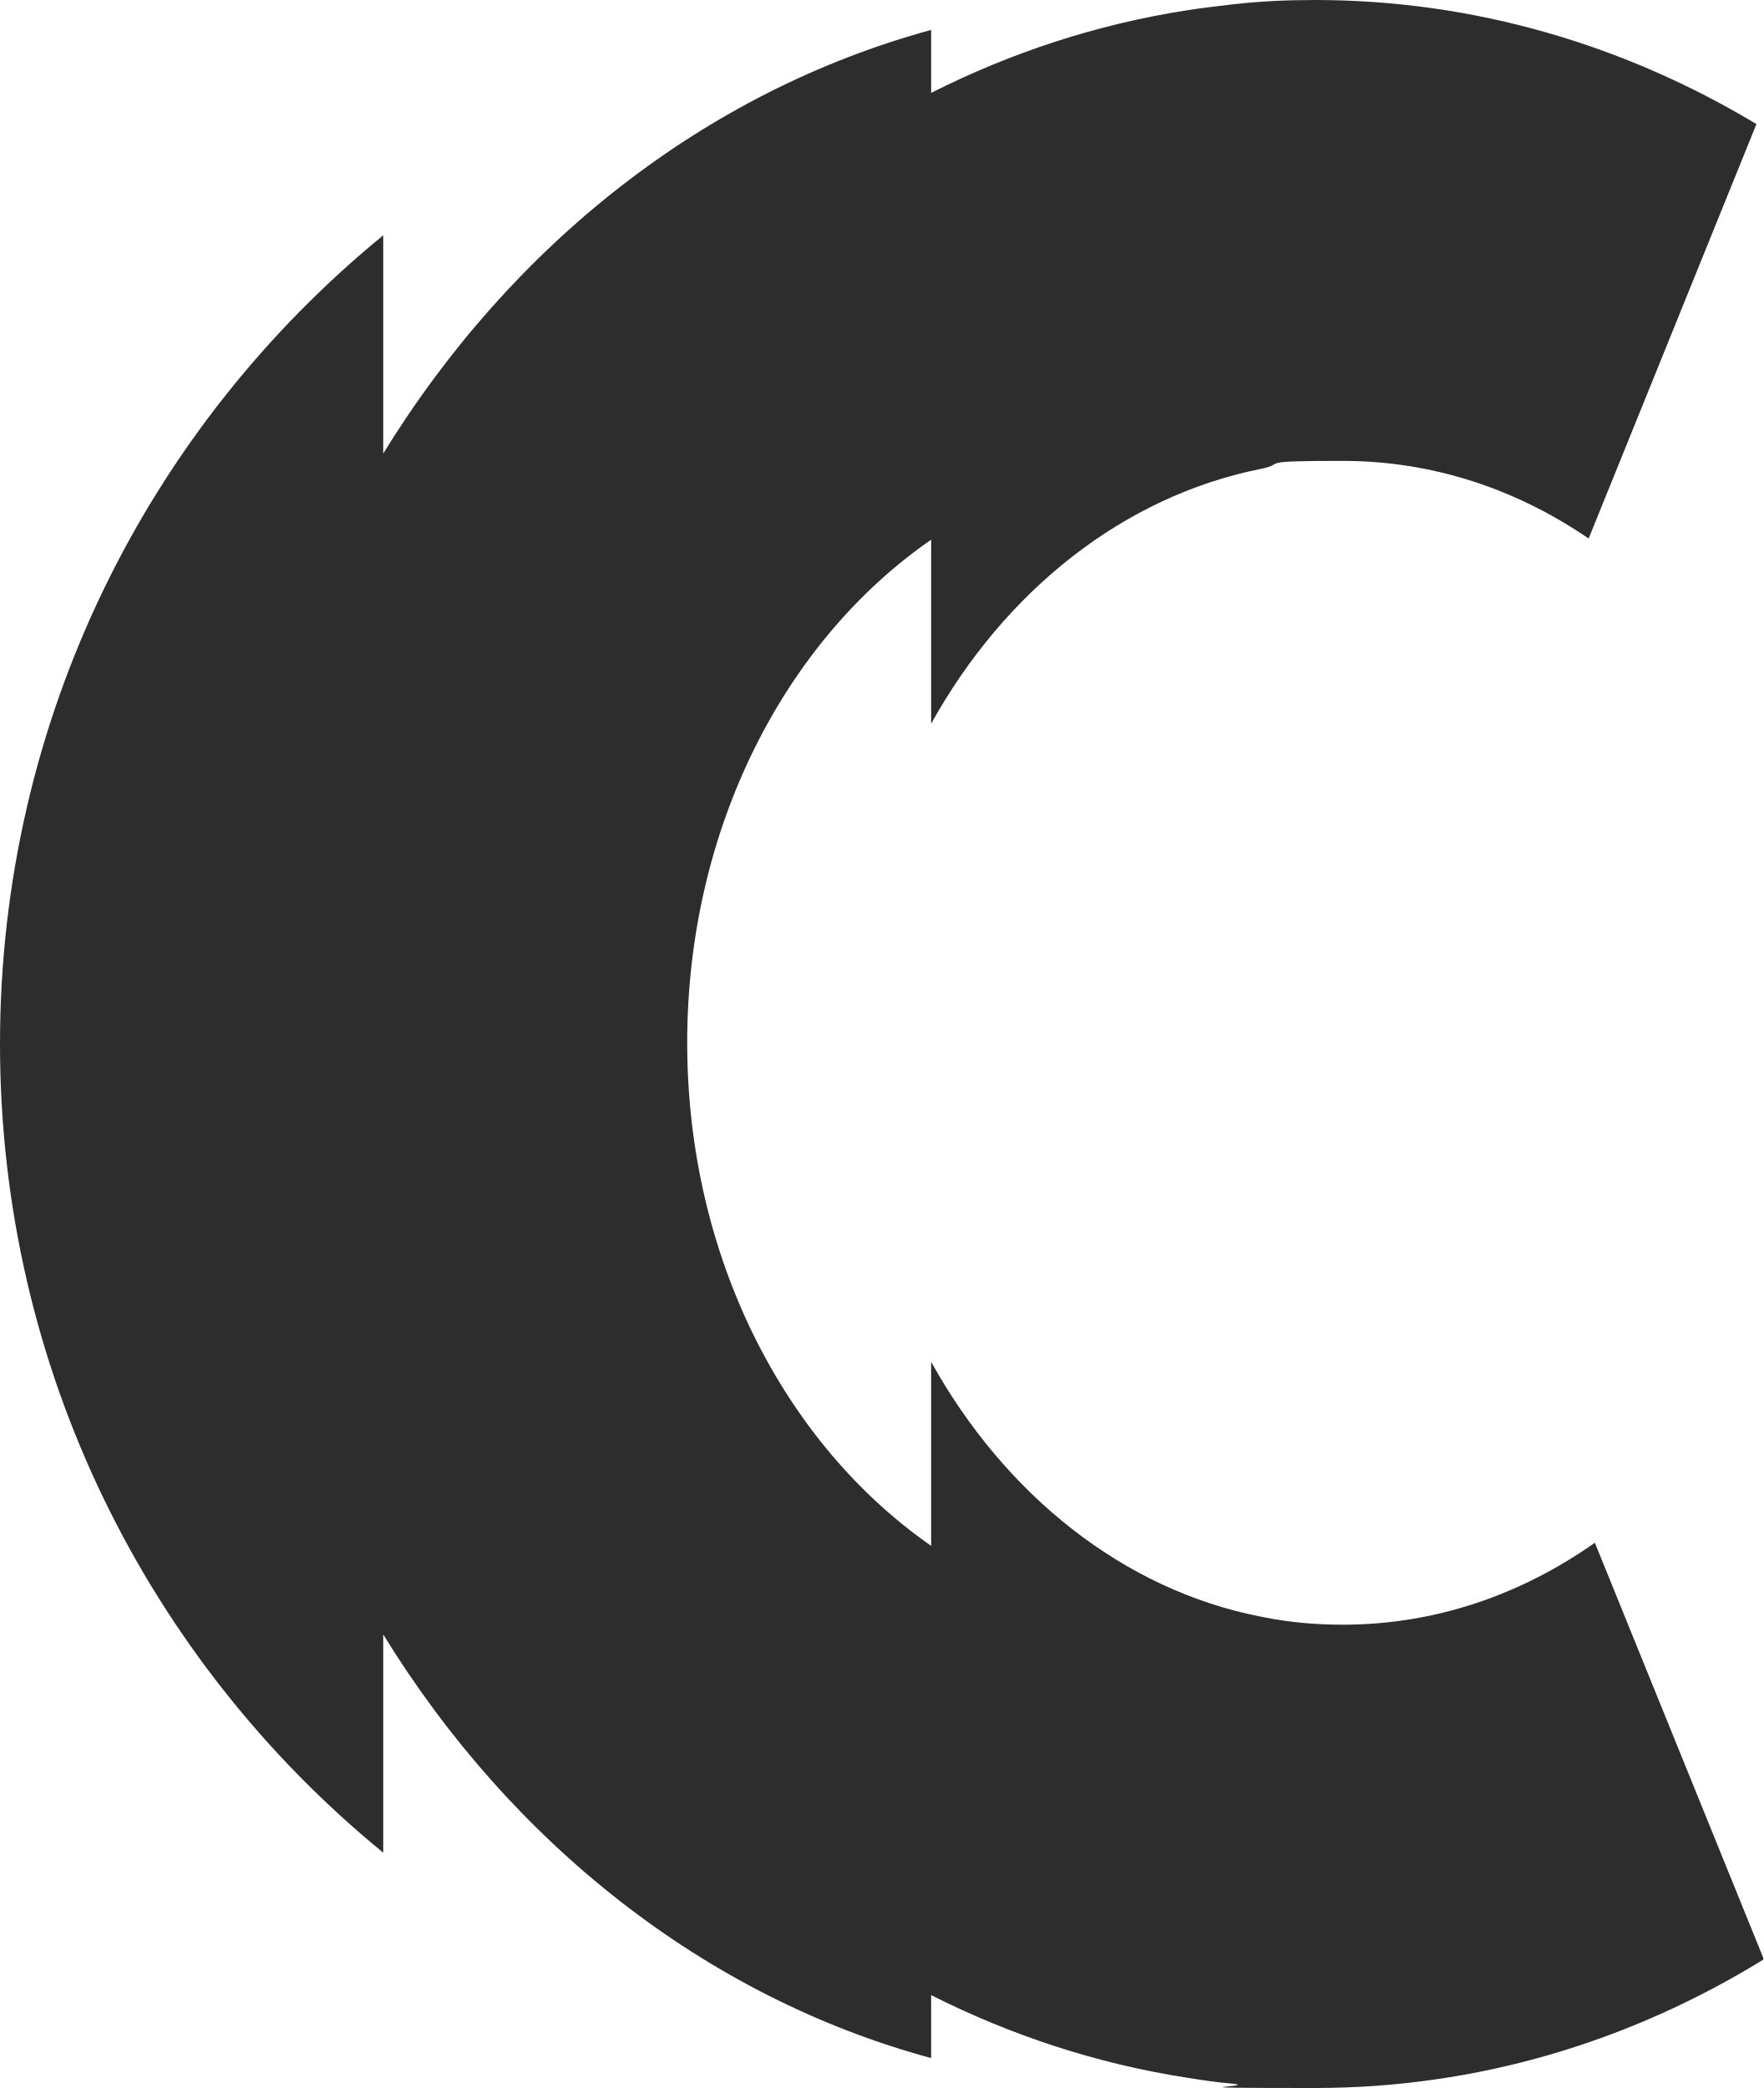
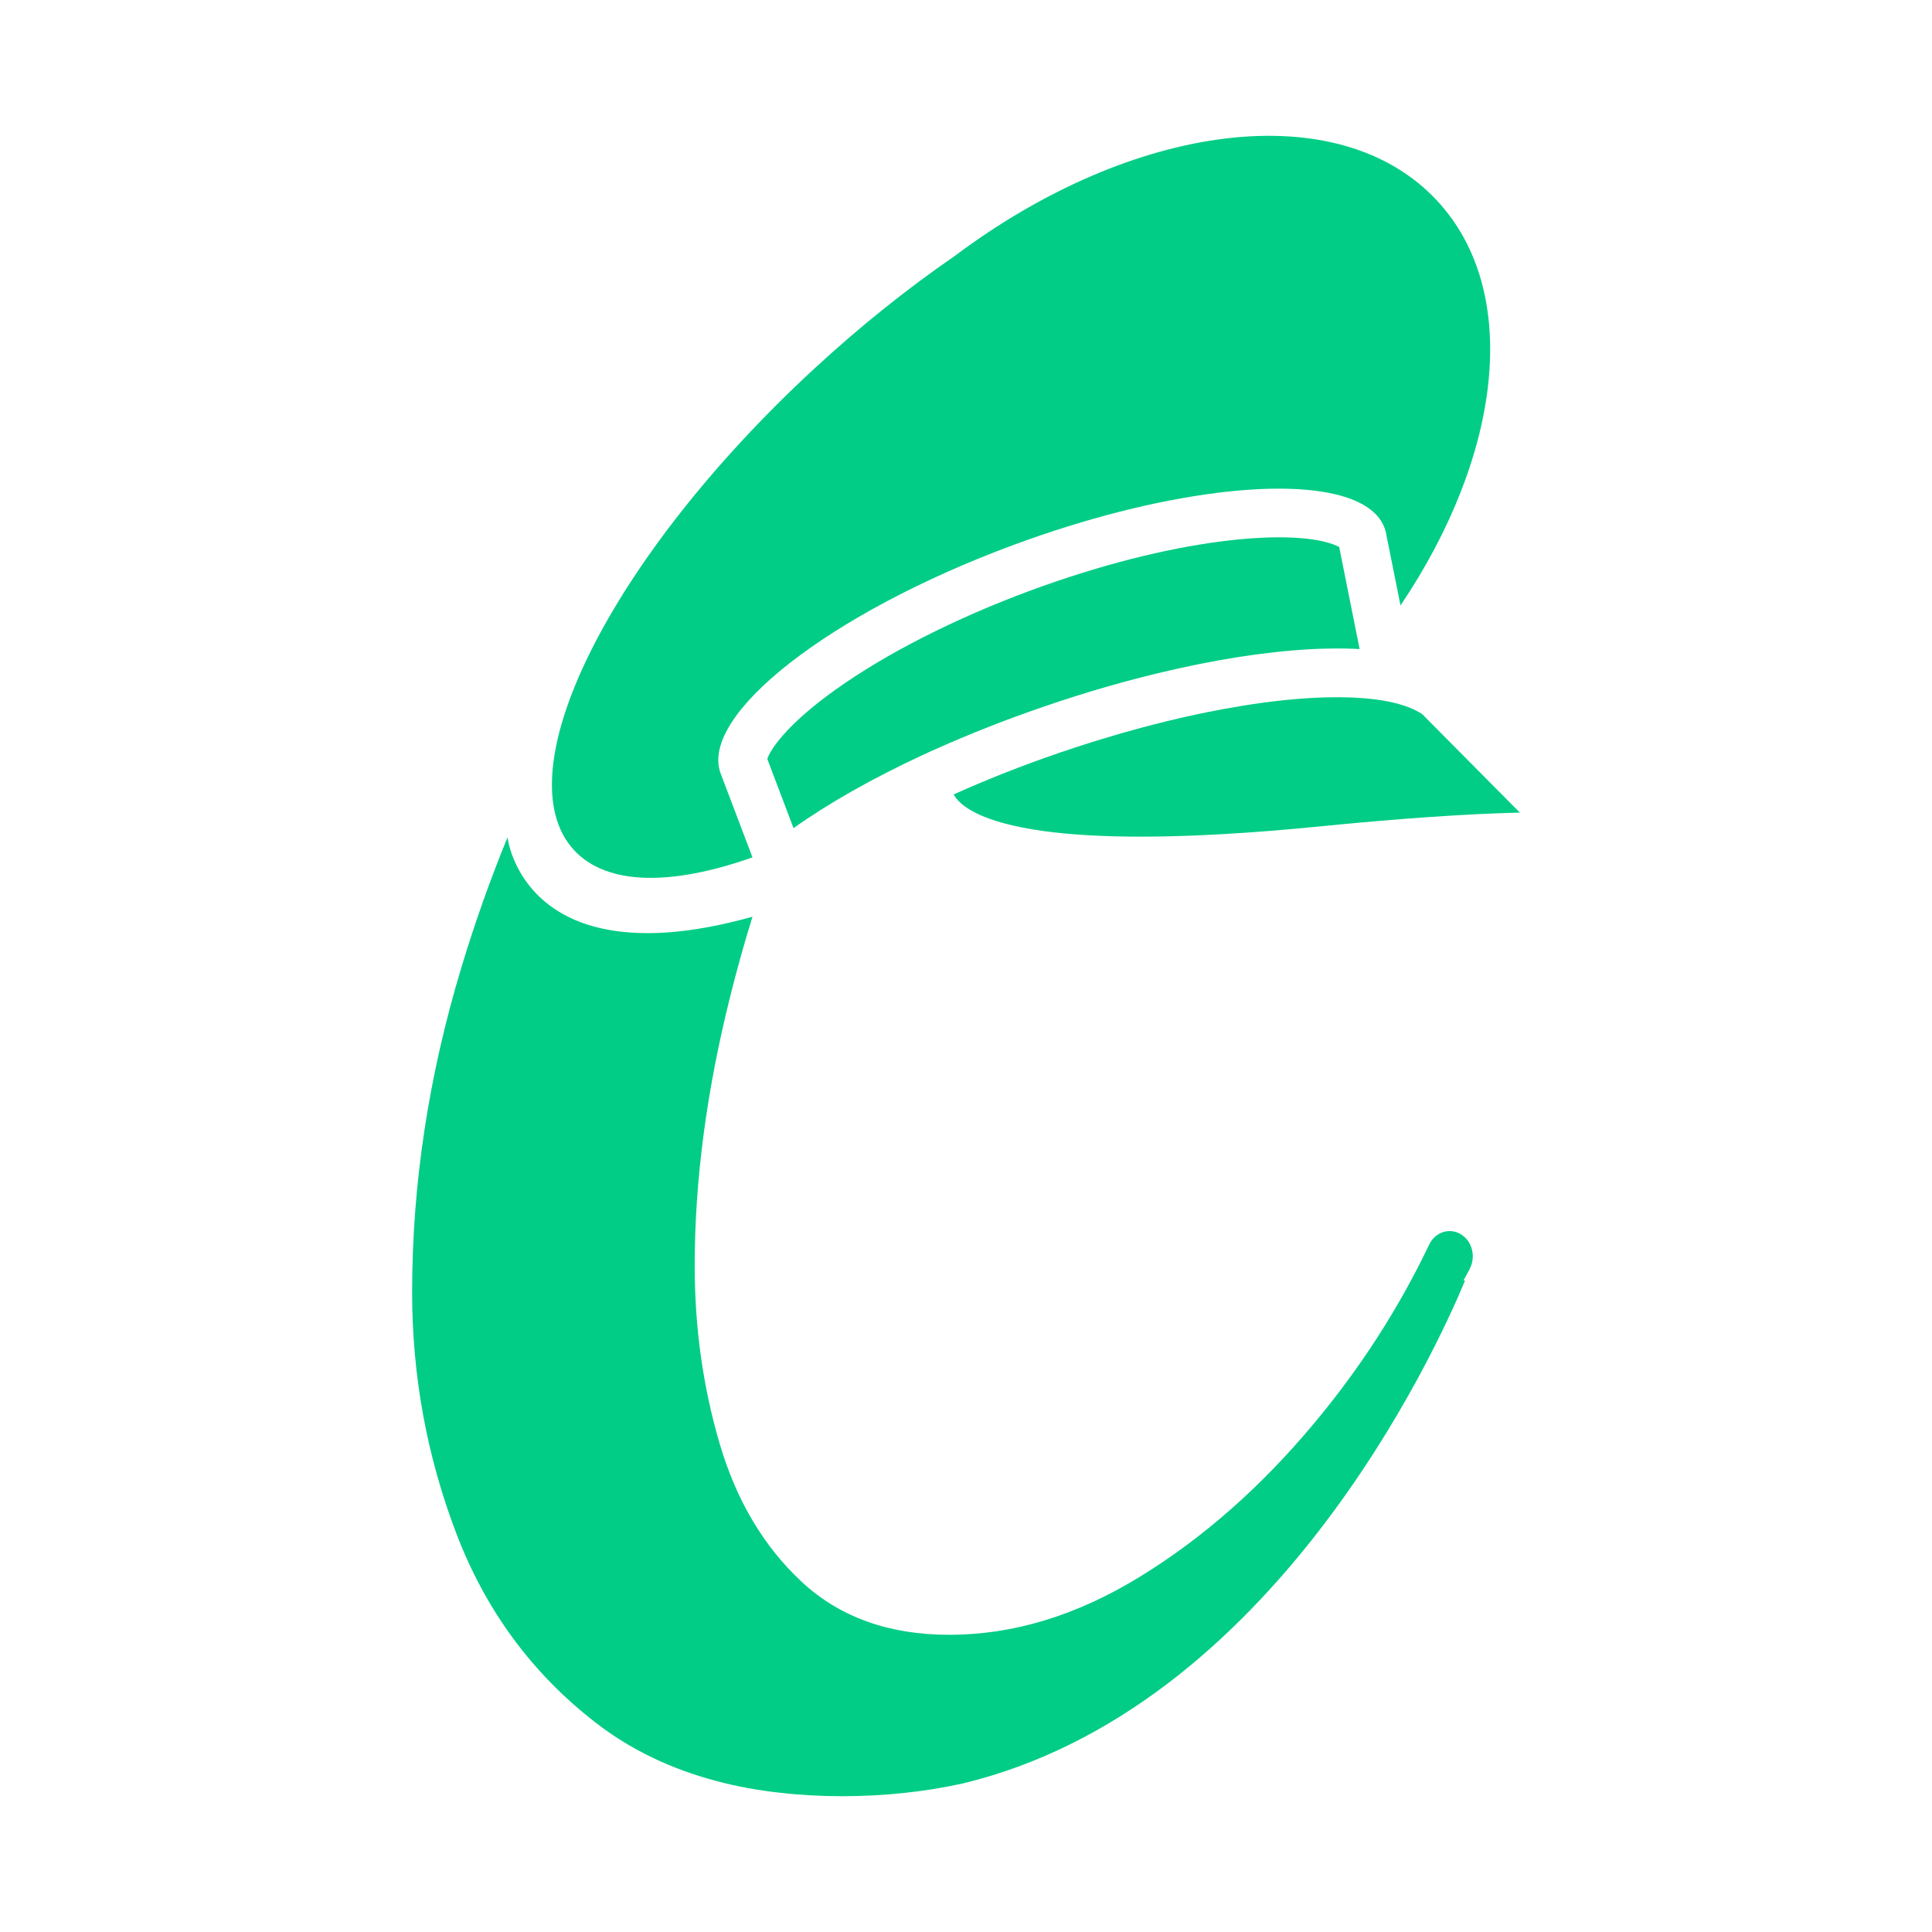
- <svg xmlns="http://www.w3.org/2000/svg" width="38" height="45" viewBox="0 0 38 45" fill="none">
-   <path d="M38 42.234C35.131 43.999 31.849 45 28.34 45C24.831 45 27.152 44.974 26.579 44.908C26.232 44.881 25.898 44.829 25.565 44.776C23.63 44.473 21.789 43.867 20.067 42.998V44.355C15.197 43.037 11.021 39.718 8.259 35.225V39.928C3.216 35.805 0 29.535 0 22.5C0 15.466 3.216 9.195 8.259 5.072V9.775C11.021 5.282 15.184 1.976 20.067 0.645V2.002C21.789 1.133 23.63 0.527 25.565 0.224C25.898 0.171 26.245 0.132 26.579 0.092C27.166 0.026 27.739 0 28.34 0C31.782 0 35.025 0.975 37.853 2.674L34.237 11.606C32.676 10.539 30.875 9.933 28.94 9.933C27.006 9.933 27.753 9.985 27.179 10.104C24.204 10.697 21.655 12.739 20.067 15.597V11.632C16.919 13.806 14.81 17.85 14.81 22.474C14.81 27.098 16.919 31.128 20.067 33.315V29.35C21.655 32.209 24.204 34.264 27.179 34.843C27.753 34.962 28.34 35.015 28.94 35.015C30.928 35.015 32.783 34.369 34.371 33.249L38 42.194V42.234Z" fill="#2D2D2D" />
+ <svg xmlns="http://www.w3.org/2000/svg" id="Layer_1" data-name="Layer 1" viewBox="0 0 1080 1080">
+   <defs>
+     <style>
+       .cls-1 {
+         fill: #02cd86;
+       }
+     </style>
+   </defs>
+   <path class="cls-1" d="M823.3,702.29c0,2.28-.51,4.56-1.57,6.68,0,0-.05.15-.2.45-1.11,2.18-2.28,4.3-3.44,6.43.3-.05.61-.1.91-.05-16.51,39.64-107.59,239.68-281.15,281.25-21.67,4.71-44.05,7.04-67.08,7.04-12.15,0-23.85-.66-35.04-1.97-12.2-1.32-23.85-3.49-34.93-6.43-.05-.05-.1-.05-.15-.05-25.77-6.78-48.35-17.67-67.79-32.76-35.49-27.49-61.46-62.78-77.87-105.92-16.4-43.09-24.61-87.94-24.61-134.53,0-60.25,9.16-120.75,27.49-181.46,7.44-24.71,16.05-49.01,25.82-72.86,0,0,0,.05.05.2.35,2.68,5.27,33.47,40.25,46.99,12.56,4.86,29.01,7.49,50.58,5.82,13.32-1.06,28.61-3.8,46.07-8.66-4.56,14.68-8.66,29.42-12.4,44.35-13.27,52.91-19.9,103.18-19.9,150.73,0,34.53,4.61,67.69,13.92,99.34,9.27,31.7,24.56,57.41,45.77,77.26,21.26,19.79,48.76,29.72,82.63,29.72,35.85,0,71.34-10.84,106.53-32.45,35.19-21.57,67.49-50.02,97.01-85.31,26.13-31.19,47.69-64.65,64.71-100.35,3.59-7.49,12.35-9.87,18.73-5.11,3.65,2.68,5.67,7.09,5.67,11.64Z" />
+   <g>
+     <path class="cls-1" d="M782.89,338.44l-7.91-39.47c-.08-.51-.18-1.02-.3-1.52v-.06c-.2-.77-.43-1.53-.71-2.28-7.26-19.63-43.73-25.91-93.95-19.56-33.29,4.21-72.61,13.97-113.47,29.08-102.48,37.89-175.78,95.06-163.72,127.7l.26.69,10.87,28.66,6.67,17.58c-45.02,15.95-81.38,15.86-99.76-4.05-39.95-43.29,20.24-163.83,134.45-269.25,25.92-23.92,52.39-45,78.3-62.8,99.92-75.06,215.14-90.13,269.96-30.72,47.09,51.02,35.86,142.04-20.7,226.02Z" />
+     <path class="cls-1" d="M760.01,362.83c-1-.06-2-.09-3.02-.15-3.05-.12-6.29-.18-9.53-.18-2.15,0-4.36.03-6.59.09-23.86.57-52.51,4.48-82.91,11.25l-1.63.39-2,.45c-22.96,5.23-46.67,12.04-70.53,20.21-21.51,7.38-42.31,15.58-61.94,24.41-.21.09-.42.18-.64.3h-.09l-5.44,2.51c-27.89,12.94-52.57,26.92-72.11,40.83l-4.14-10.95-10.5-27.71c1.3-4.51,9.95-18.63,37.93-38.62,28.25-20.23,67.03-39.96,109.13-55.53,37.69-13.91,74.83-23.47,107.47-27.59,11.37-1.45,21.93-2.18,31.37-2.18,11.01,0,18.75.97,24.11,2.15,5.35,1.15,8.32,2.51,9.68,3.3l7.59,37.96,3.81,19.06Z" />
+     <path class="cls-1" d="M849.62,454.25c-14.55.33-31.73,1.15-51.96,2.57h-.03c-8.17.57-16.85,1.24-26.04,2.03-7.29.6-14.91,1.3-22.9,2.06-3.66.33-7.41.7-11.25,1.09-39.2,3.9-70.9,5.56-96.58,5.69h-.03c-24.08.12-42.83-1.12-57.44-3.12-17-2.36-28.4-5.72-36.05-9.22-7.62-3.51-11.49-7.11-13.43-9.95-.33-.45-.57-.88-.82-1.3,18.42-8.29,38.41-16.21,59.53-23.44,5.87-2,11.67-3.9,17.45-5.72,1.69-.54,3.39-1.06,5.05-1.54,7.8-2.42,15.49-4.63,23.02-6.62,2.48-.67,4.93-1.33,7.38-1.94,2.27-.6,4.54-1.15,6.78-1.69,2.12-.51,4.2-1.03,6.26-1.48.64-.18,1.24-.3,1.88-.45.6-.12,1.24-.27,1.88-.42,0,0,.15-.03.36-.09l.45-.09c.18-.06.36-.09.54-.12,1.42-.3,2.81-.64,4.17-.91,2.3-.52,4.57-1,6.84-1.45,3.15-.64,6.23-1.21,9.29-1.79,7.38-1.36,14.52-2.51,21.44-3.45,1.63-.21,3.24-.42,4.84-.64,5.05-.64,9.98-1.15,14.73-1.54,1.27-.09,2.51-.18,3.75-.27.64-.06,1.27-.09,1.91-.12,2.06-.15,4.05-.27,6.02-.33,1.66-.09,3.3-.15,4.9-.18,5.02-.12,9.8-.09,14.31.09,17.39.73,30.91,3.81,39.2,9.35l6.87,6.93,47.7,48.09Z" />
+   </g>
</svg>
